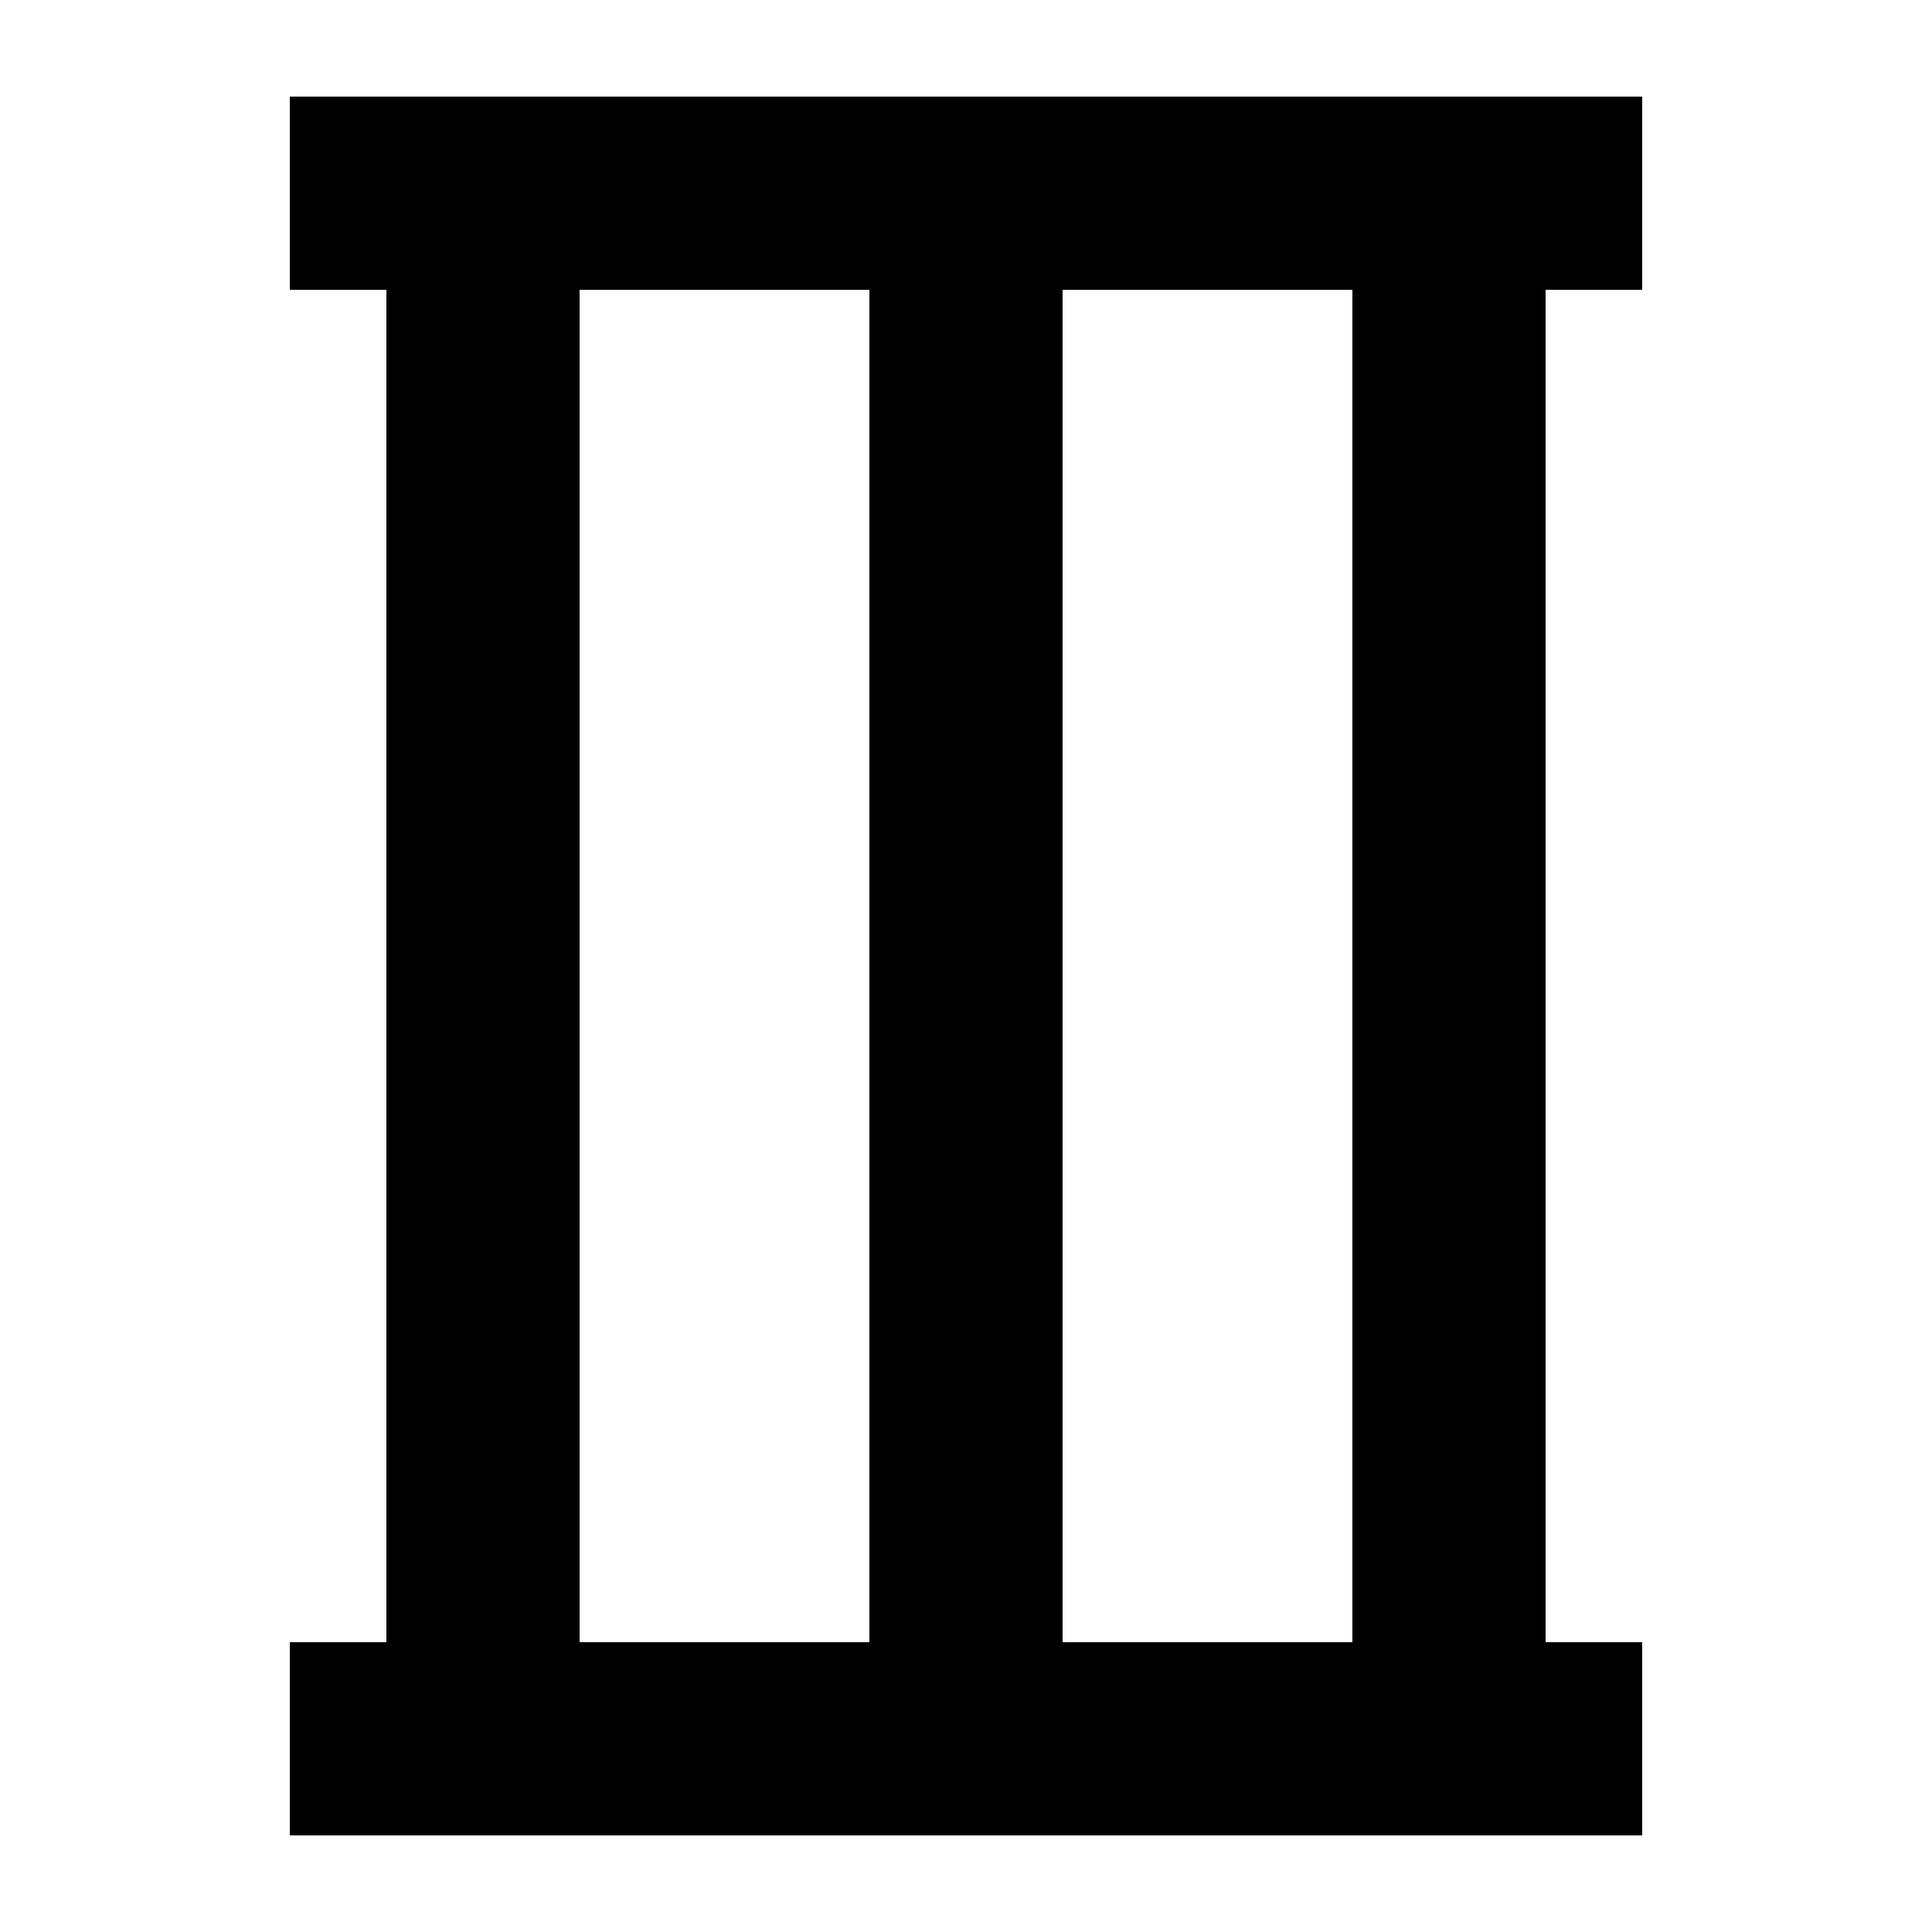
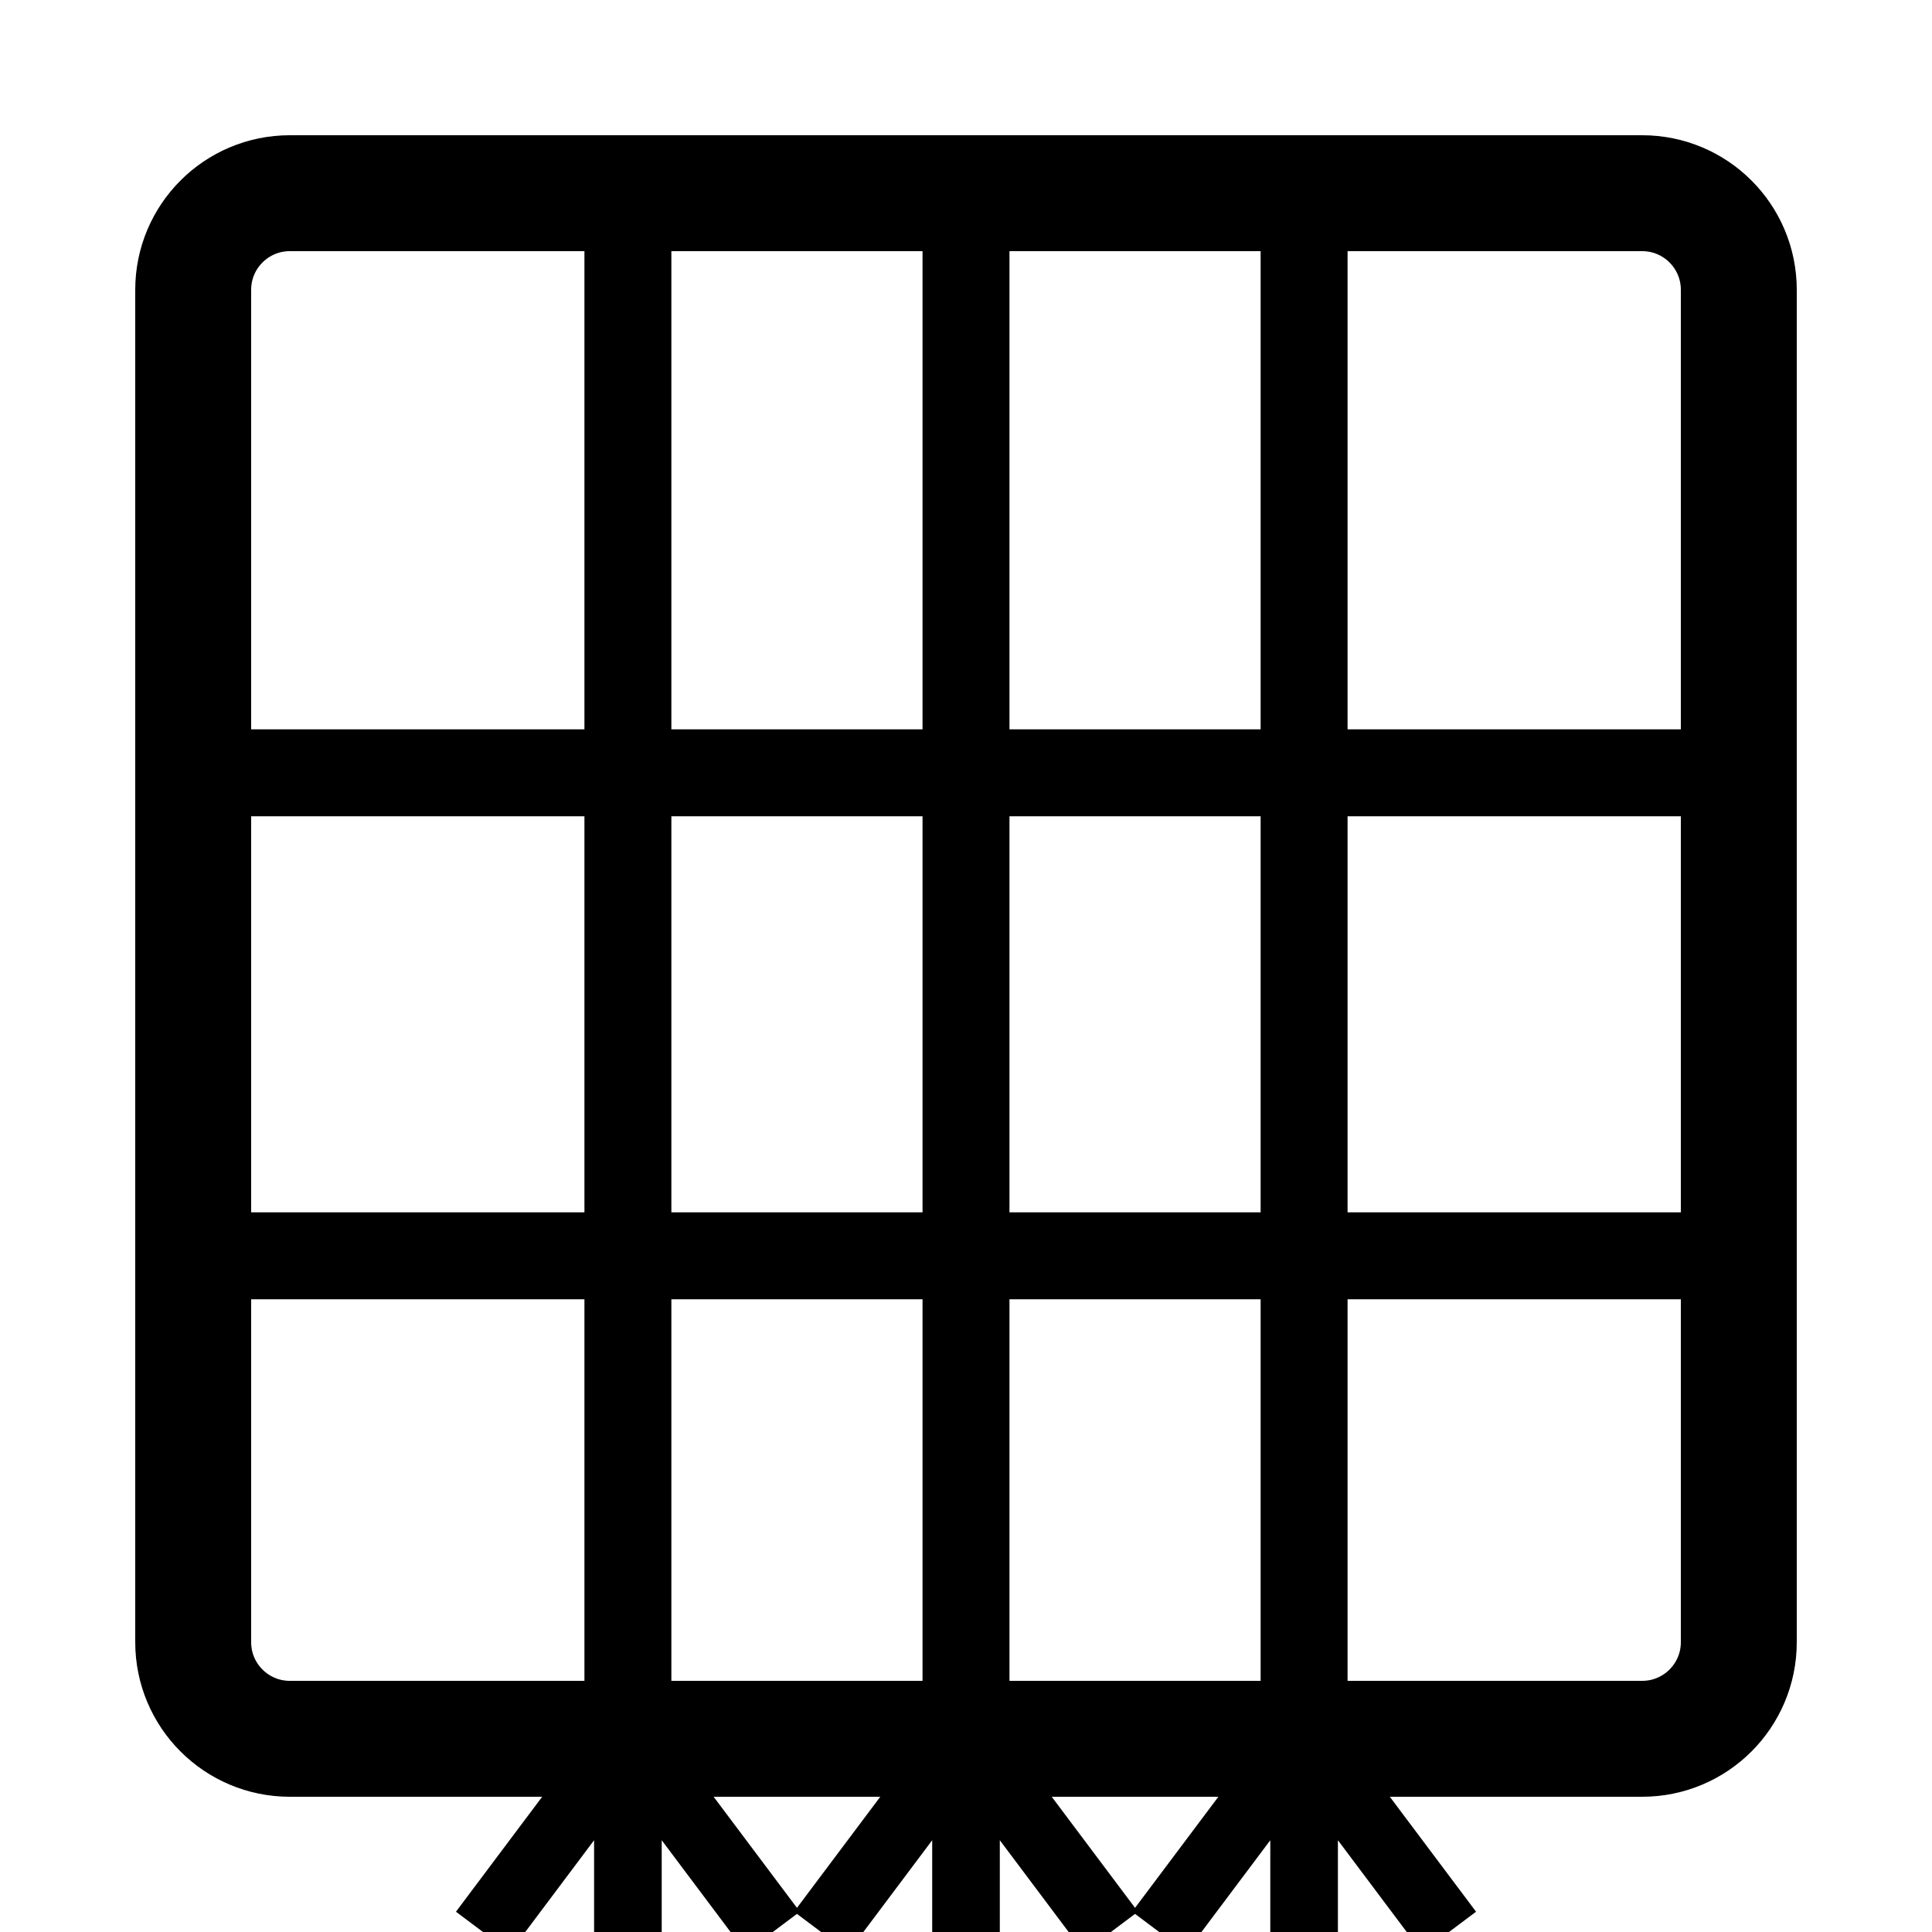
<svg xmlns="http://www.w3.org/2000/svg" viewBox="0 0 20 20">
-   <line x1="3" y1="2" x2="17" y2="2" stroke="black" stroke-width="2" />
-   <line x1="3" y1="18" x2="17" y2="18" stroke="black" stroke-width="2" />
-   <line x1="5" y1="2" x2="5" y2="18" stroke="black" stroke-width="2" />
-   <line x1="10" y1="2" x2="10" y2="18" stroke="black" stroke-width="2" />
-   <line x1="15" y1="2" x2="15" y2="18" stroke="black" stroke-width="2" />
+   <rect x="2" y="2" width="16" height="16" rx="1" fill="none" stroke="#000" stroke-width="1.2" />
+   <line x1="6.5" y1="2" x2="6.5" y2="18" stroke="#000" stroke-width="0.9" />
+   <line x1="10" y1="2" x2="10" y2="18" stroke="#000" stroke-width="0.9" />
+   <line x1="13.5" y1="2" x2="13.5" y2="18" stroke="#000" stroke-width="0.9" />
+   <line x1="2" y1="8" x2="18" y2="8" stroke="#000" stroke-width="0.9" />
+   <line x1="2" y1="13" x2="18" y2="13" stroke="#000" stroke-width="0.9" />
+   <path d="M6.5 18 L5 20 M6.5 18 L6.5 20 M6.5 18 L8 20" stroke="#000" stroke-width="0.7" fill="none" />
+   <path d="M10 18 L8.5 20 M10 18 L10 20 M10 18 L11.5 20" stroke="#000" stroke-width="0.7" fill="none" />
+   <path d="M13.5 18 L12 20 M13.5 18 L13.5 20 M13.5 18 L15 20" stroke="#000" stroke-width="0.7" fill="none" />
</svg>
